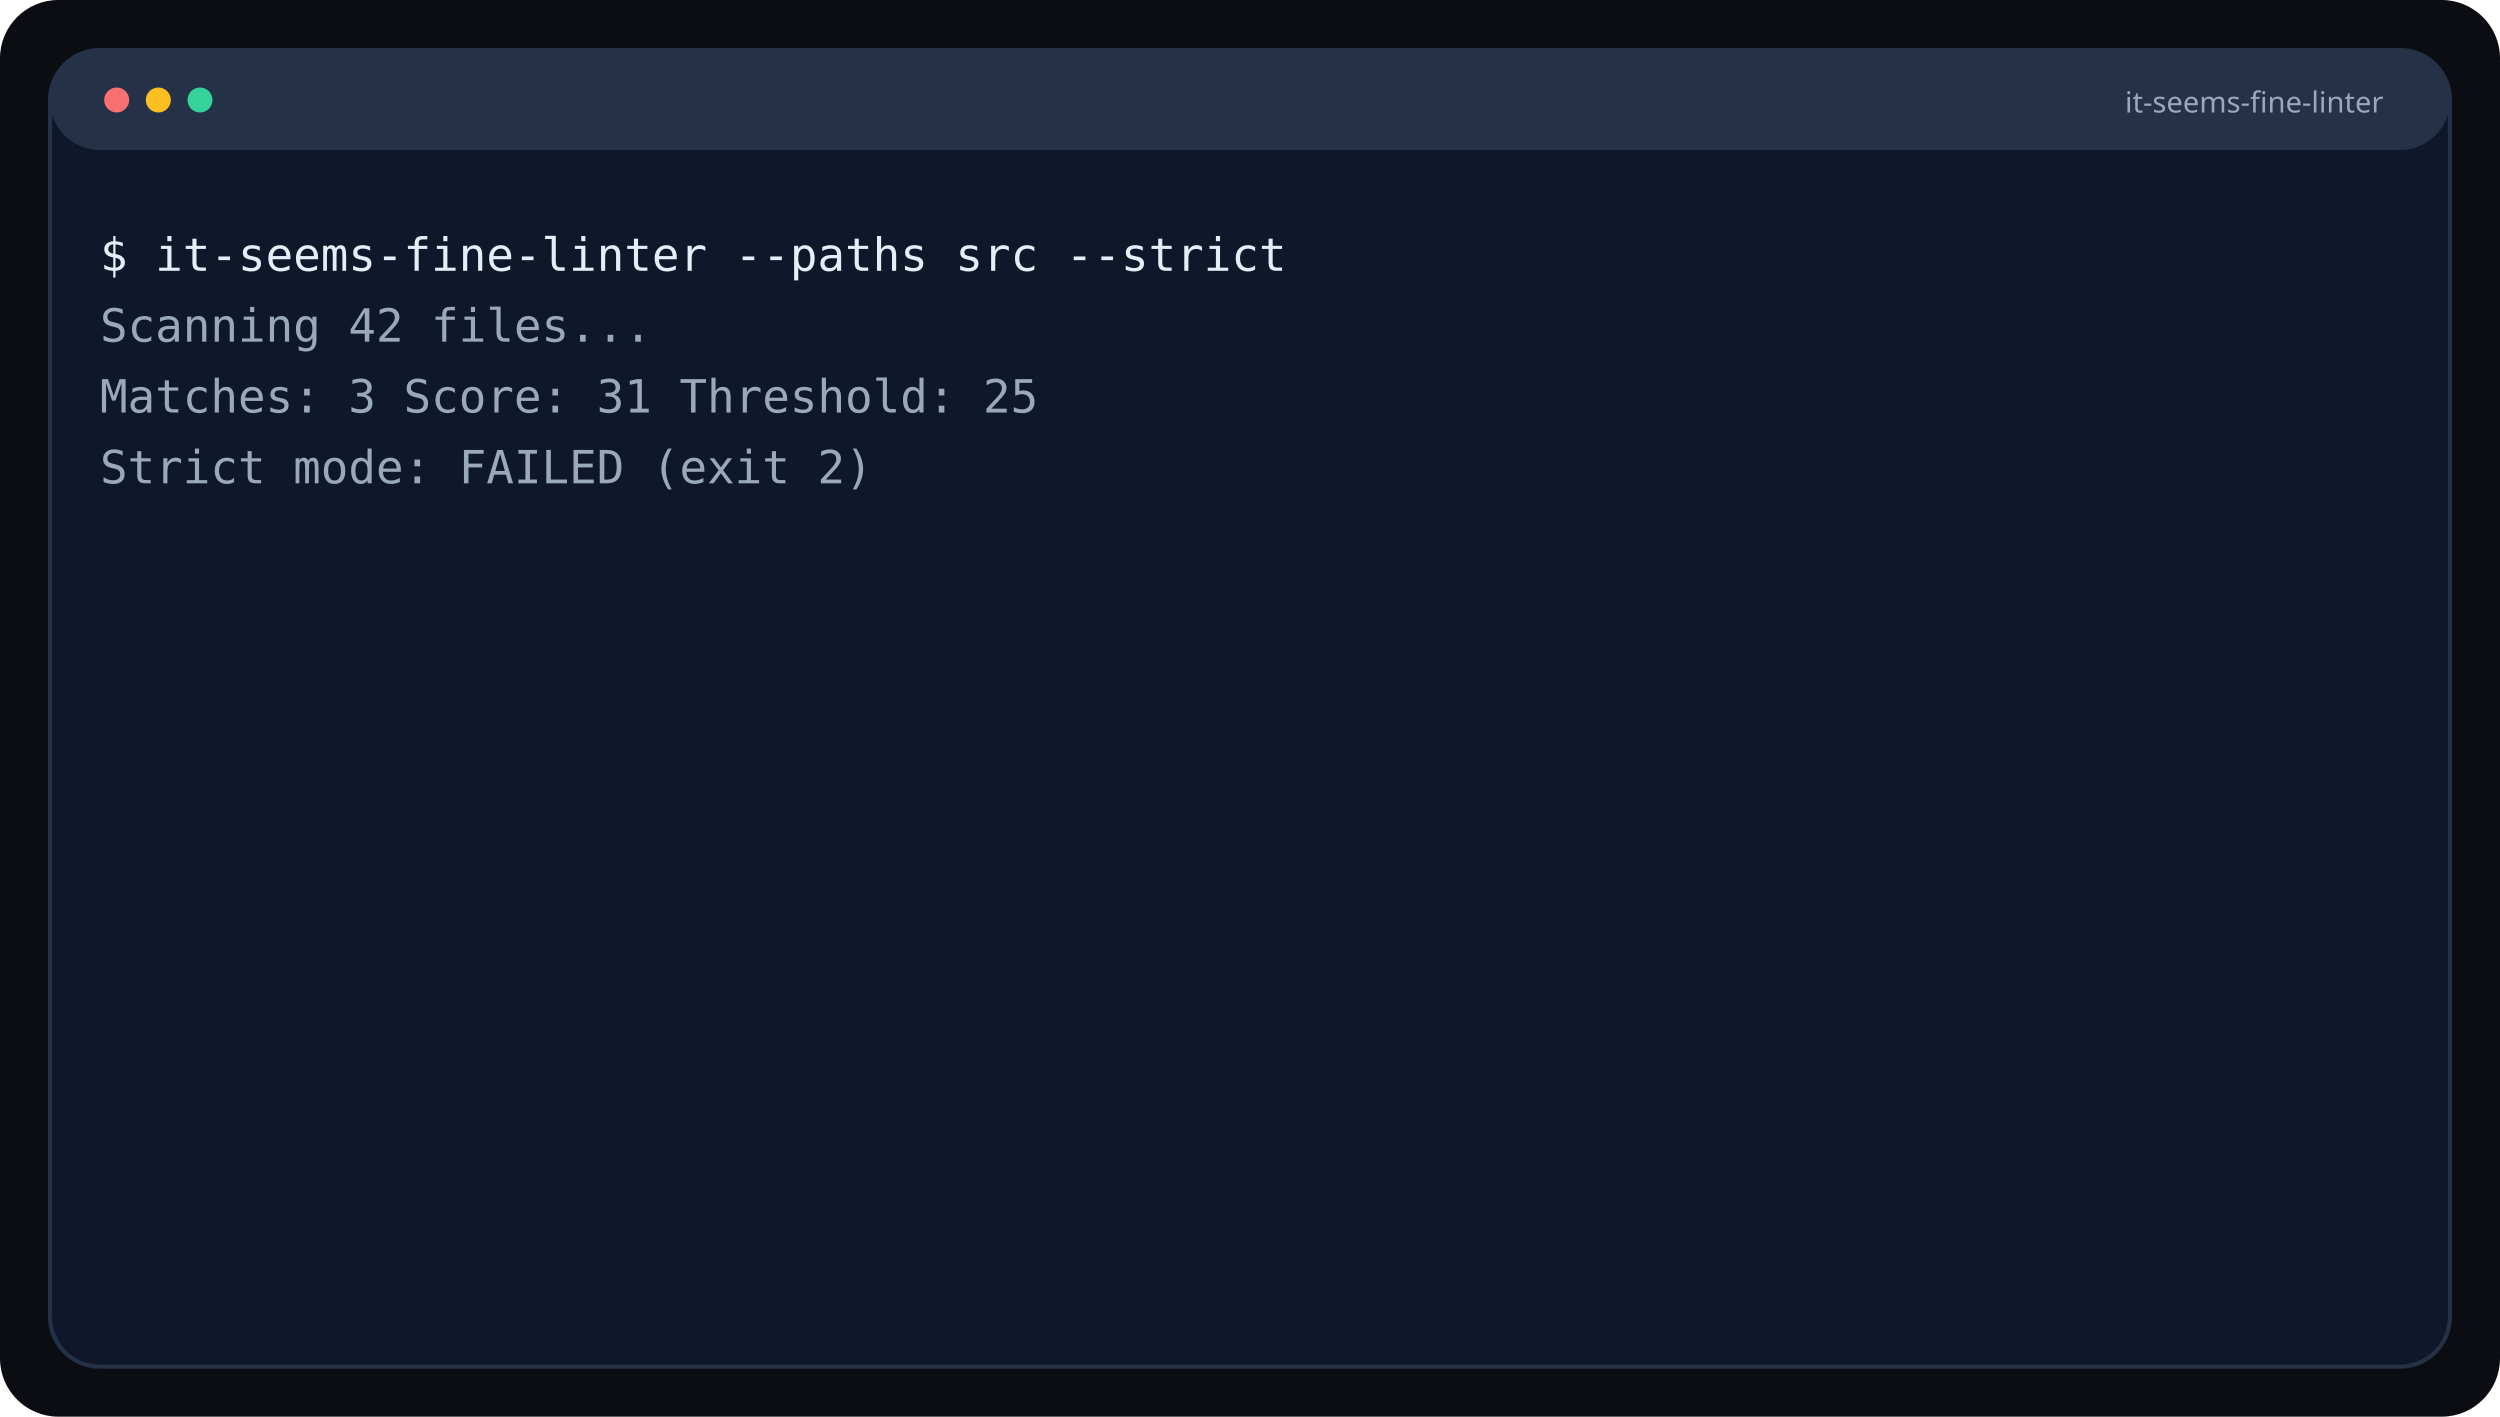
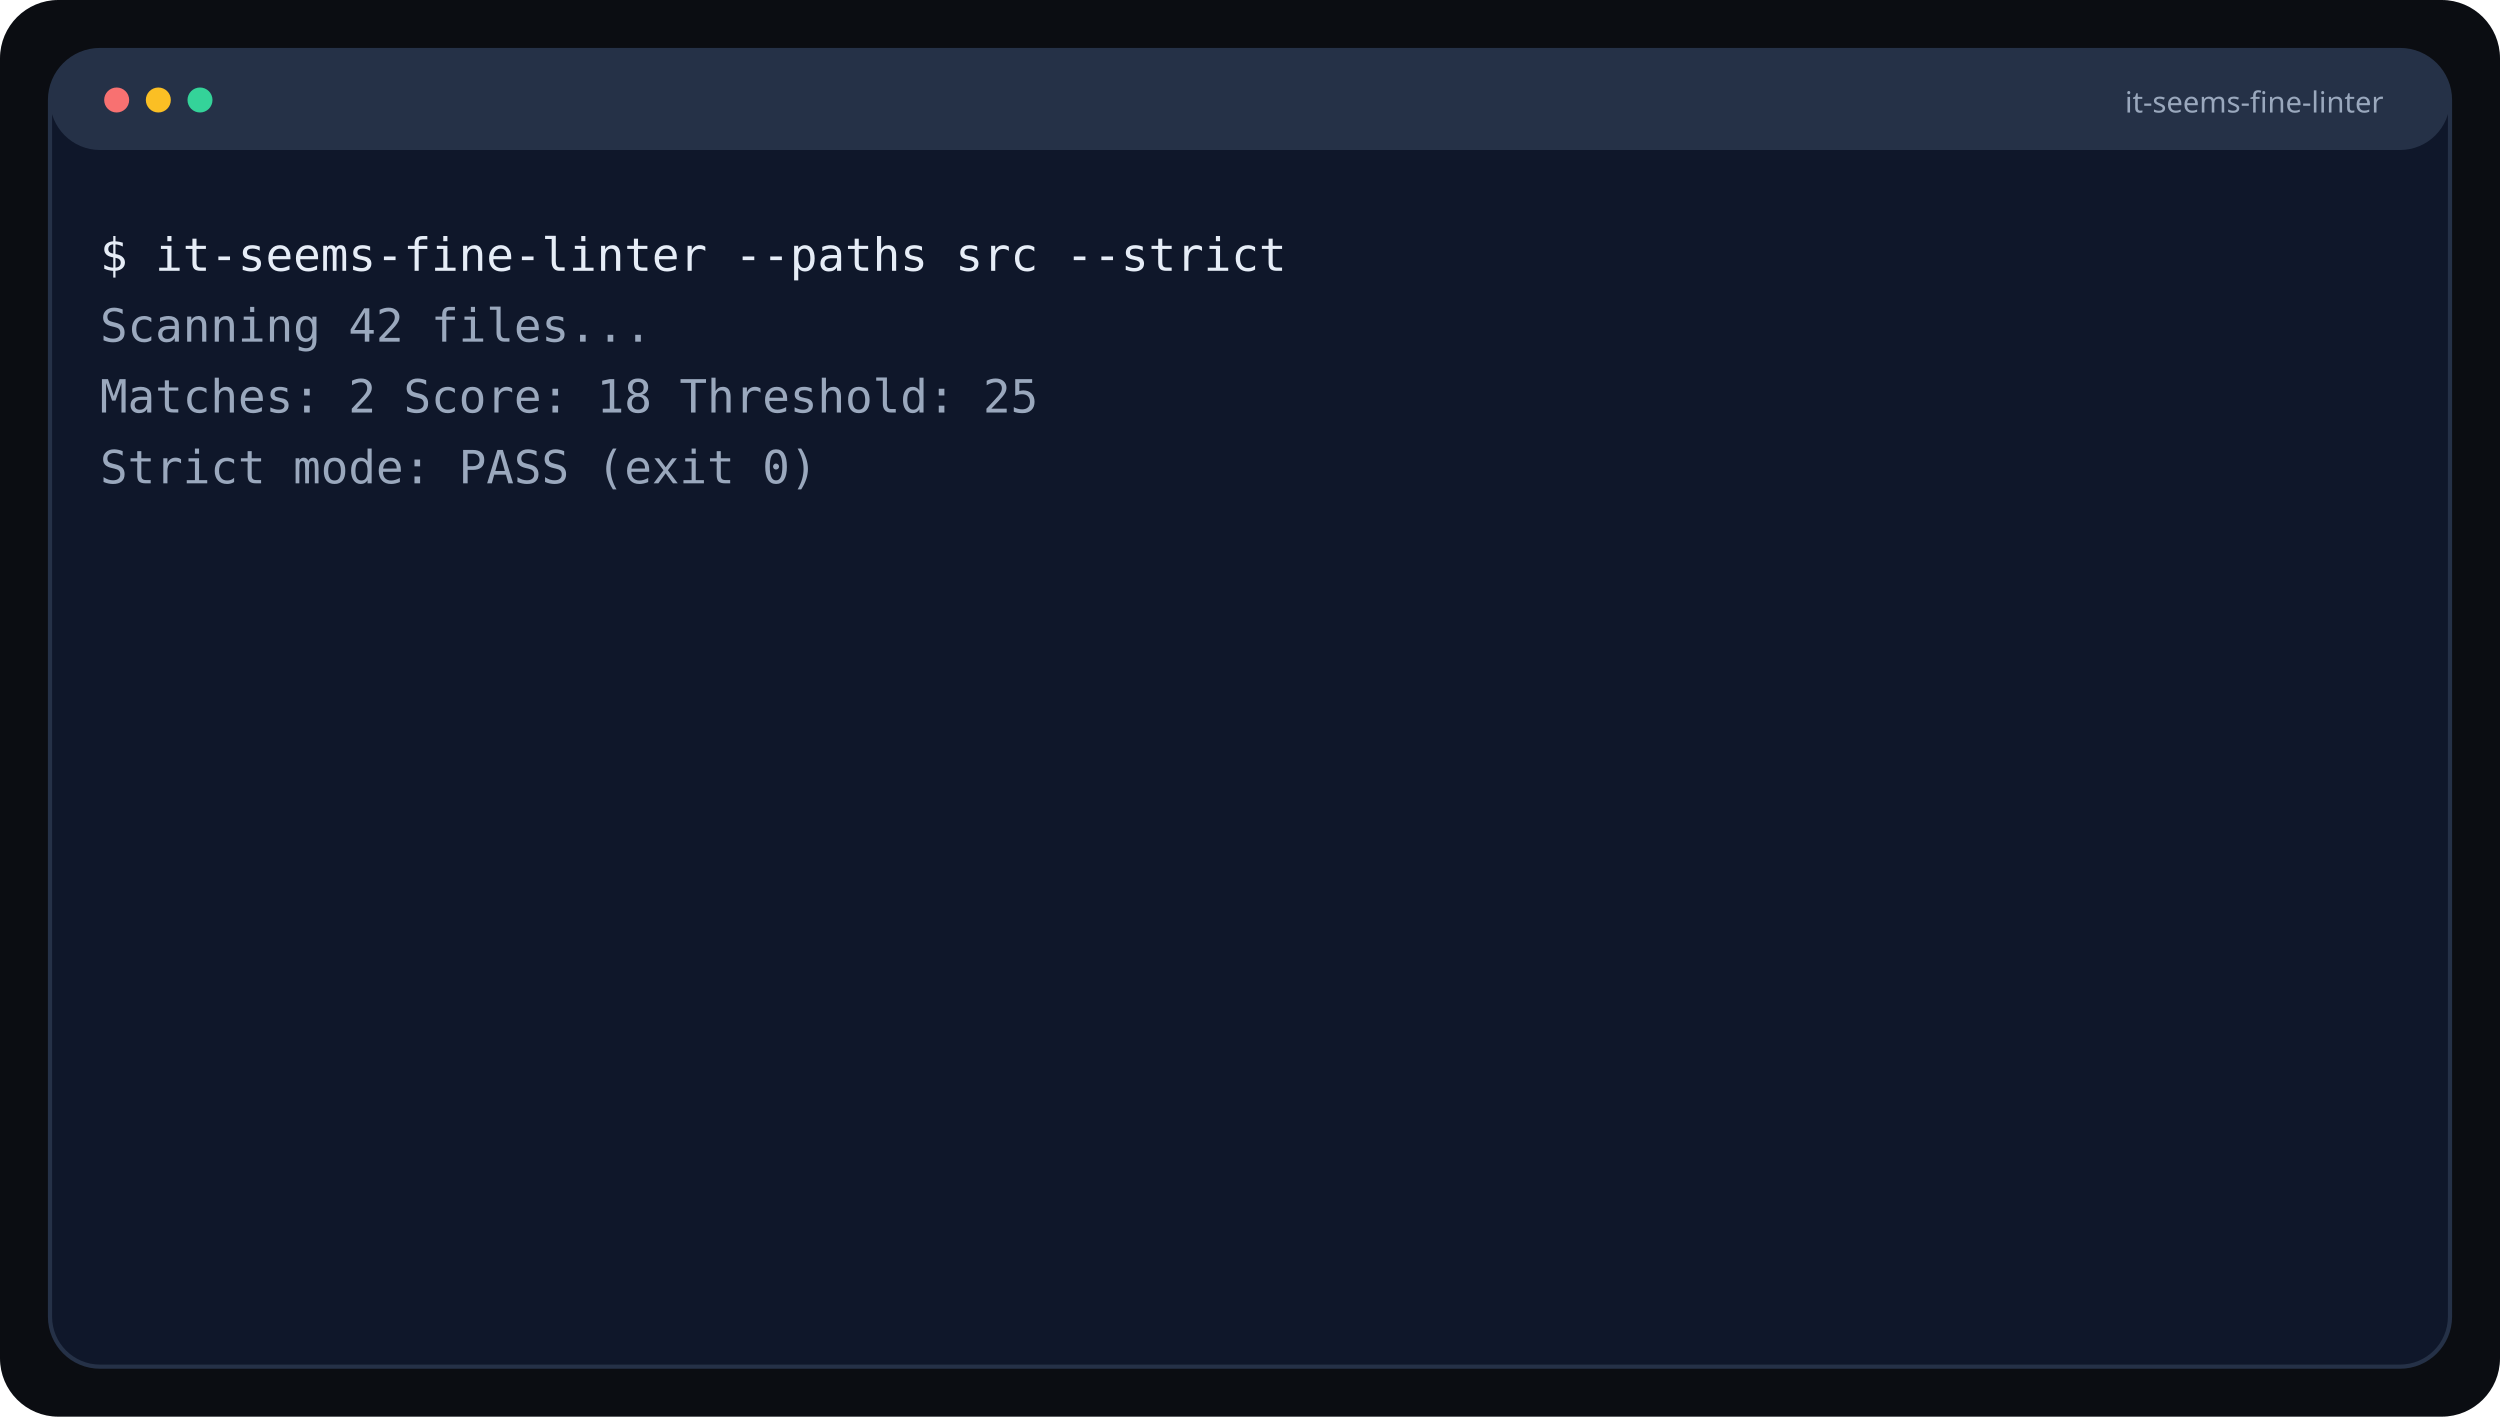
<svg xmlns="http://www.w3.org/2000/svg" width="1200" height="680" fill="none" style="color-scheme:light dark" viewBox="0 0 1200 680">
  <style>text{font-family:"Space Grotesk","Sora","IBM Plex Sans",sans-serif}.mono{font-family:"IBM Plex Mono","JetBrains Mono",monospace}</style>
  <rect width="1200" height="680" fill="#0B0D12" rx="28" />
  <rect width="1152" height="632" x="24" y="24" fill="#0F172A" stroke="#253147" stroke-width="2" rx="24" />
  <rect width="1152" height="48" x="24" y="24" fill="#253147" rx="24" />
  <circle cx="56" cy="48" r="6" fill="#F87171" />
  <circle cx="76" cy="48" r="6" fill="#FBBF24" />
  <circle cx="96" cy="48" r="6" fill="#34D399" />
  <text x="1020" y="54" fill="#9AA8BD" font-size="14">it-seems-fine-linter</text>
  <text x="48" y="130" fill="#E6EDF7" class="mono" font-size="22">$ it-seems-fine-linter --paths src --strict</text>
  <text x="48" y="164" fill="#9AA8BD" class="mono" font-size="22">Scanning 42 files...</text>
-   <text x="48" y="198" fill="#9AA8BD" class="mono" font-size="22">Matches: 3  Score: 31  Threshold: 25</text>
-   <text x="48" y="232" fill="#9AA8BD" class="mono" font-size="22">Strict mode: FAILED (exit 2)</text>
+   <text x="48" y="198" fill="#9AA8BD" class="mono" font-size="22">Matches: 2  Score: 18  Threshold: 25</text>
+   <text x="48" y="232" fill="#9AA8BD" class="mono" font-size="22">Strict mode: PASS (exit 0)</text>
</svg>
